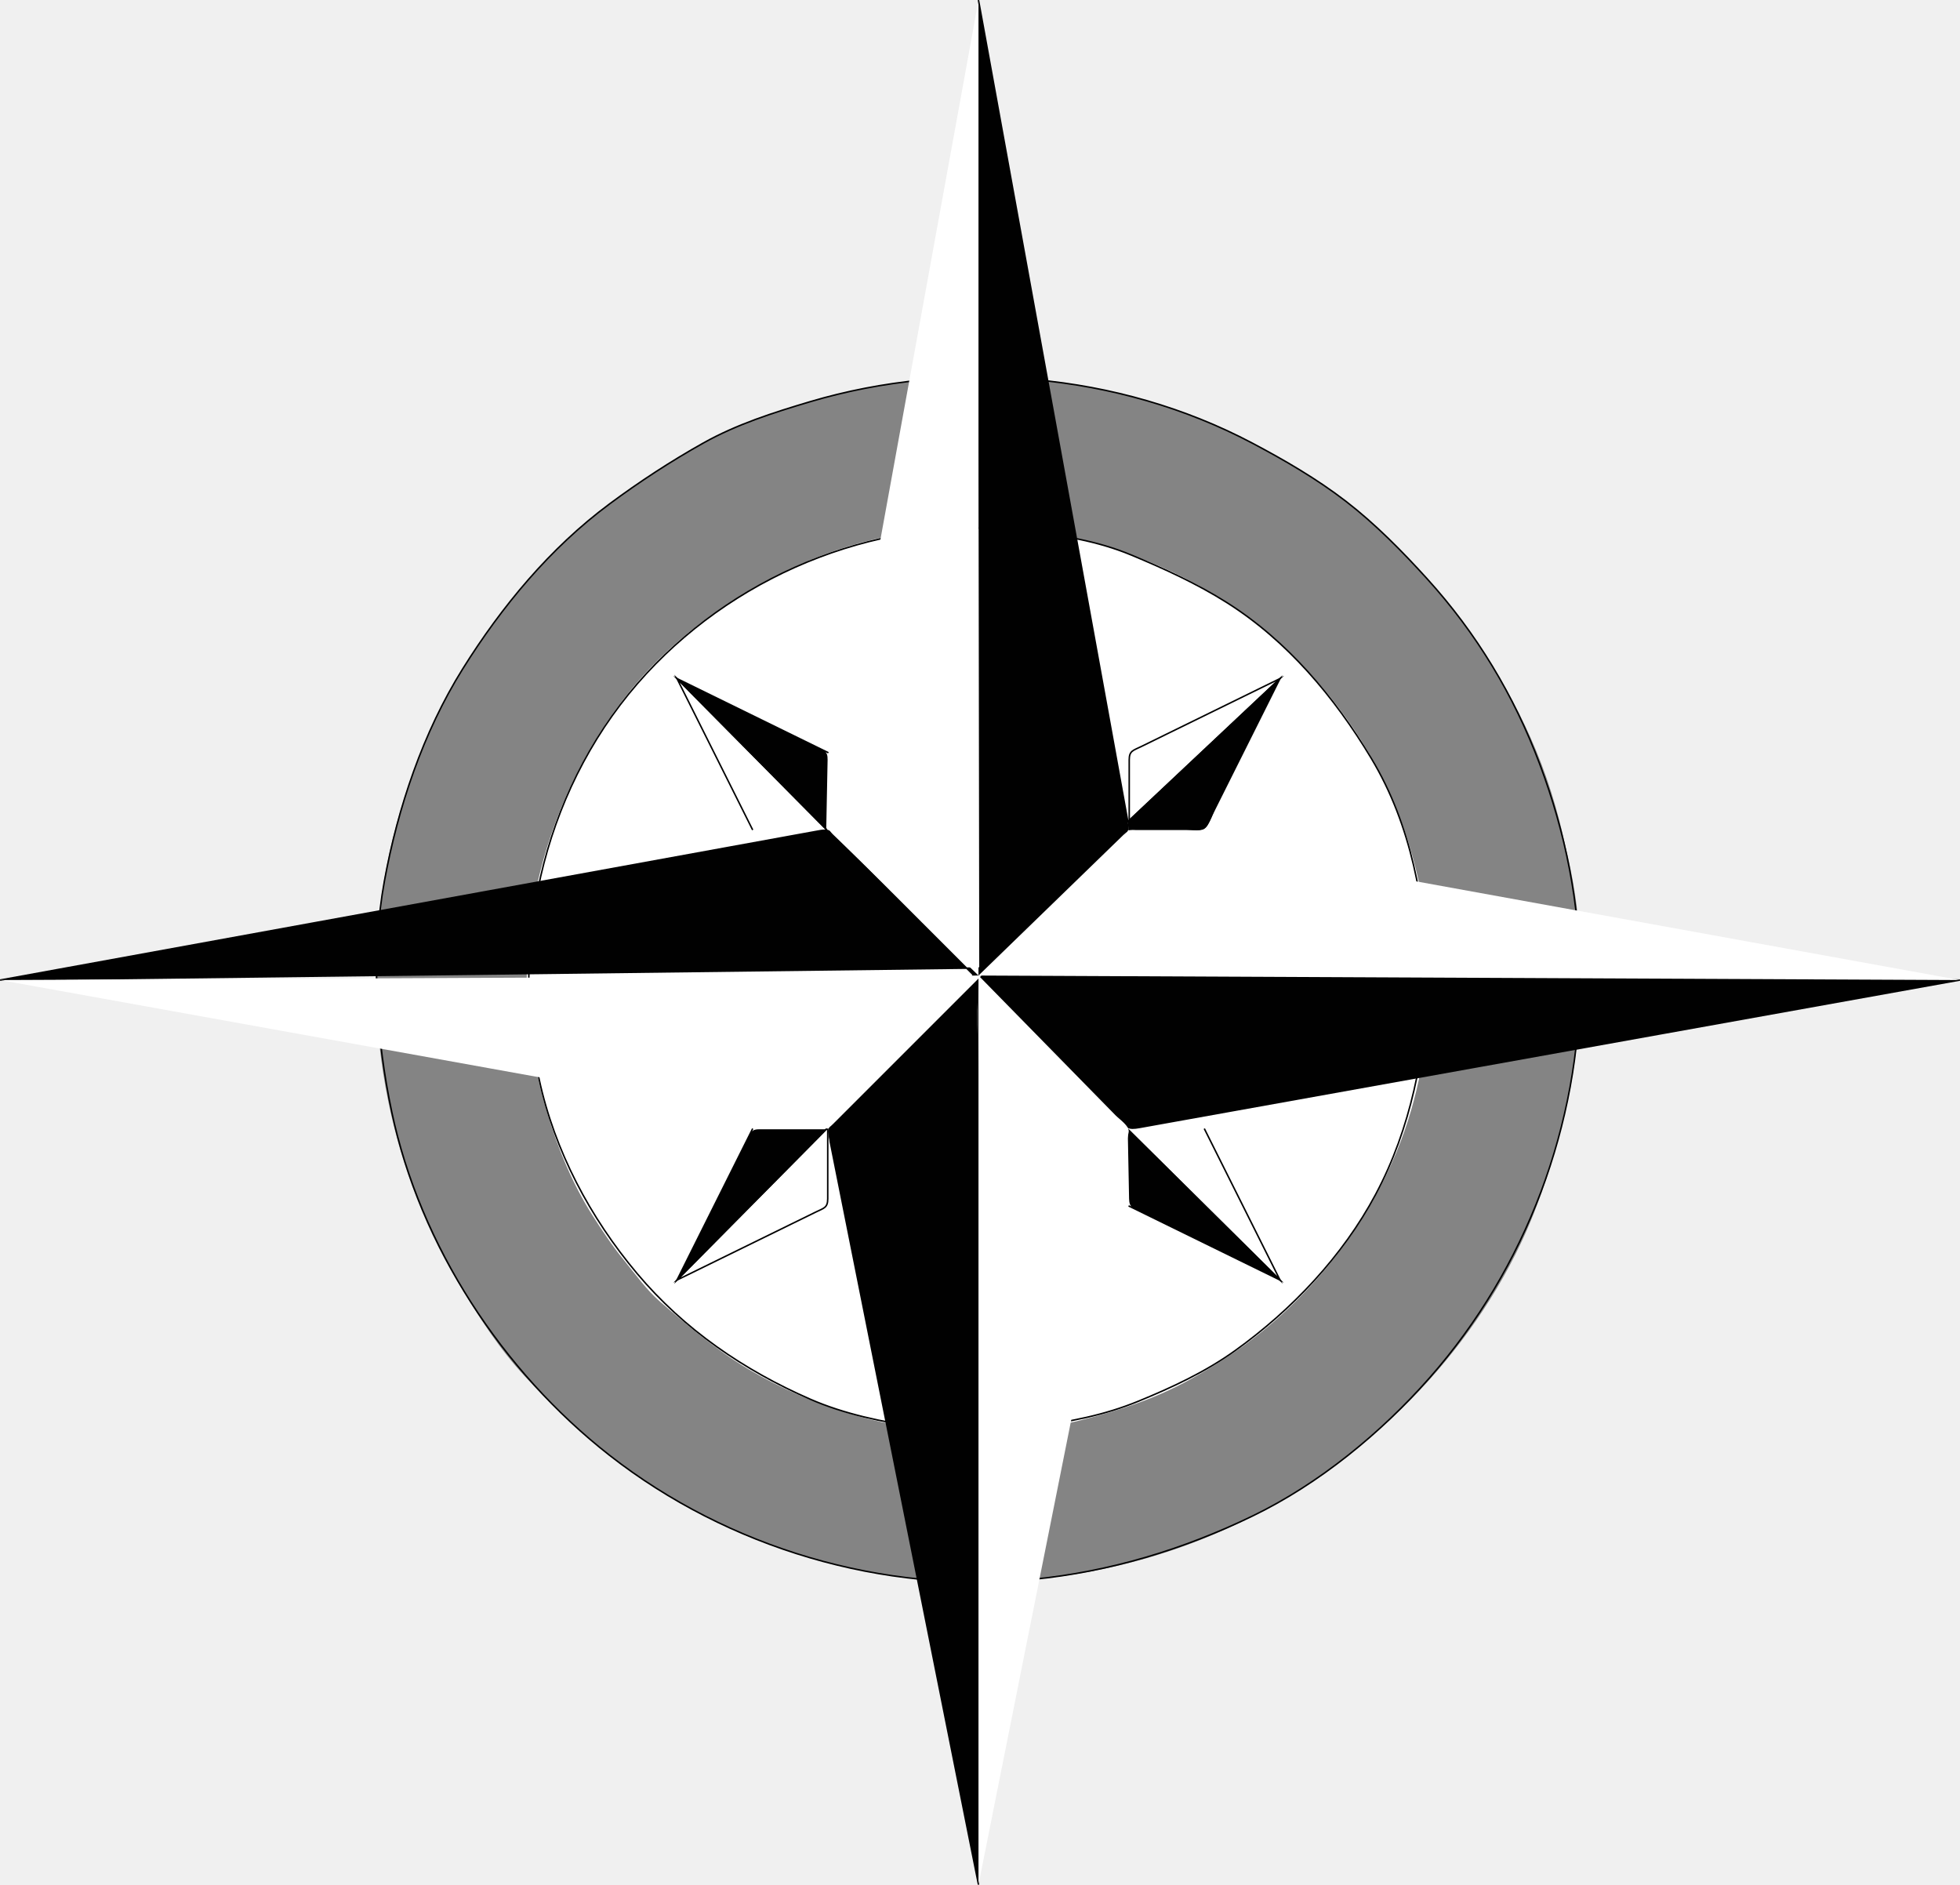
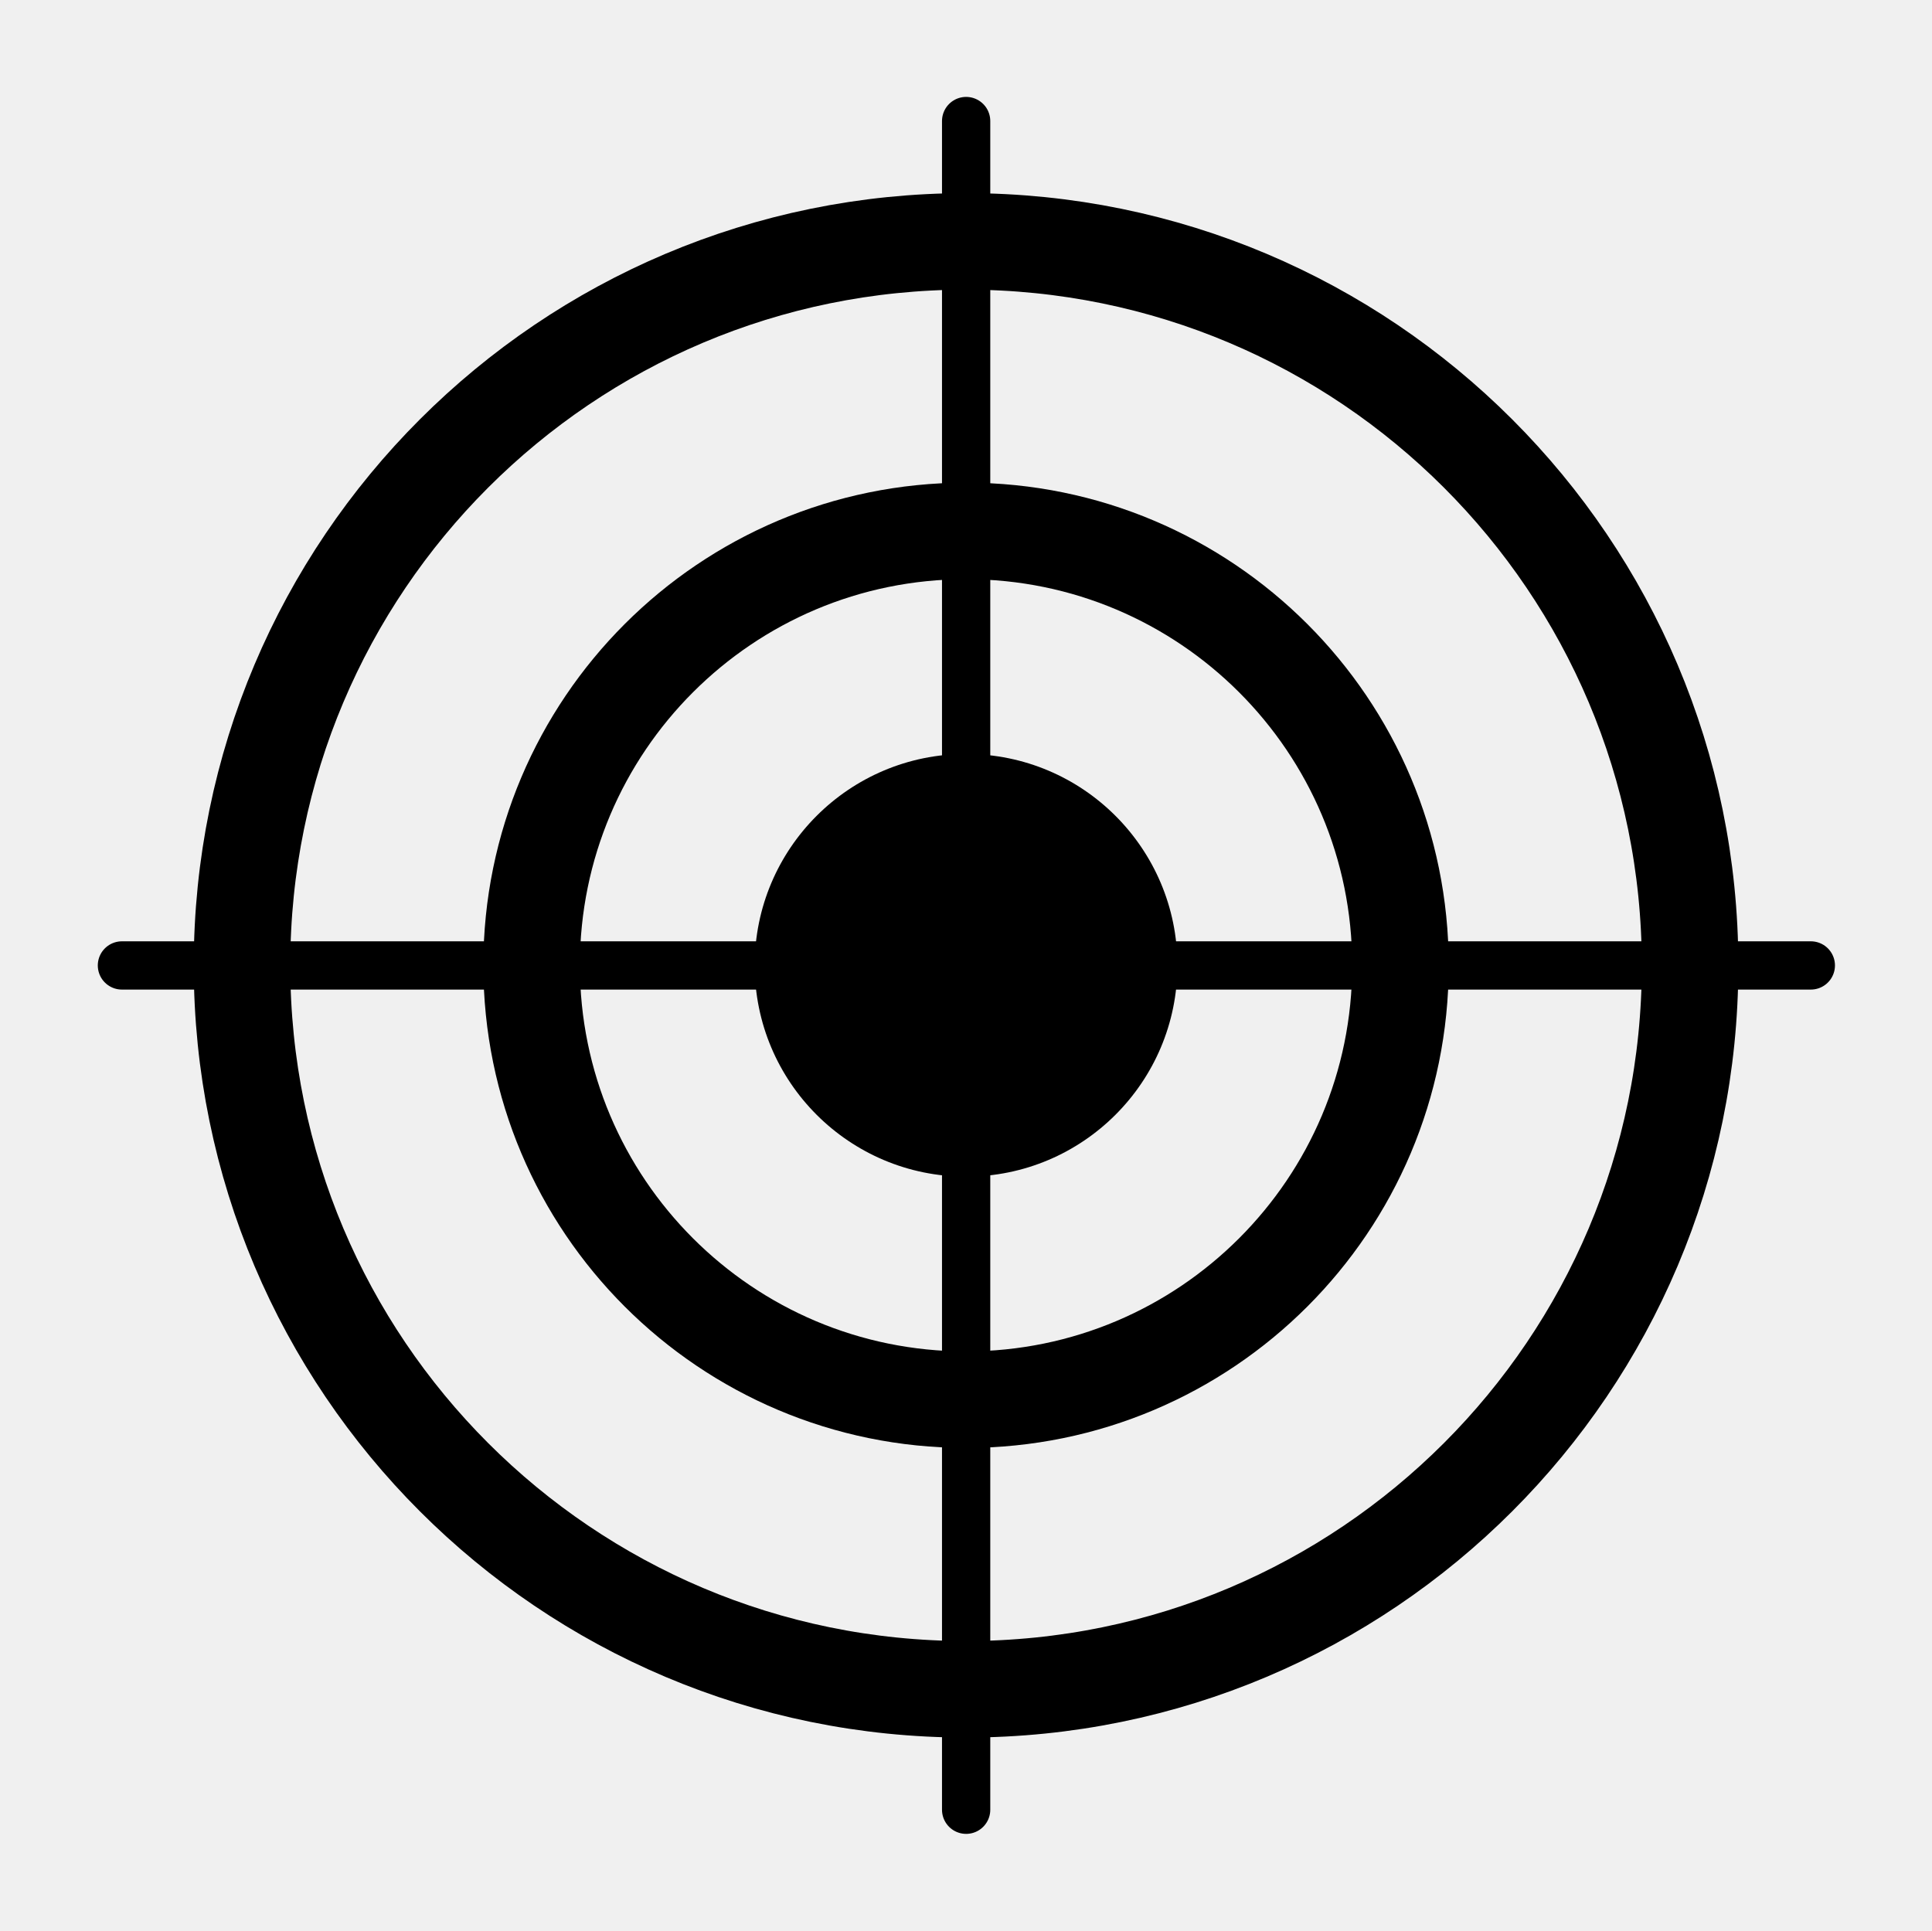
- <svg xmlns="http://www.w3.org/2000/svg" enable-background="new 0 0 312.281 300.25" viewBox="0 0 312.281 300.25">
-   <path d="m251.98 156.13c-0.563-12.399-2.423-24.913-7.197-36.455-4.51-10.901-11.374-21.29-19.618-29.722-8.449-8.643-17.834-15.792-28.902-20.723-11.152-4.972-23.043-8.229-35.264-8.929-22.998-1.322-46.442 6.375-64.5 20.607-17.188 13.549-29.502 33.063-34.334 54.404-5.254 23.208-1.352 49.007 11.054 69.399 3.116 5.121 6.339 10.19 10.442 14.586 4.047 4.335 8.36 8.542 13.02 12.216 9.294 7.327 19.907 12.869 31.227 16.325 22.448 6.854 46.991 5.2 68.3-4.646 19.686-9.101 36.863-25.545 46.146-45.224 2.955-6.265 5.043-12.938 6.741-19.64 1.865-7.352 2.542-14.637 2.885-22.198" fill="#848484" />
-   <path d="m251.735,155.887c0,23.233-8.585,46.131-23.95,63.581-7.752,8.806-17.631,16.915-28.209,22.027-11.043,5.34-22.752,8.889-34.971,10.093-23.866,2.355-48.578-4.977-67.474-19.74-17.132-13.39-30.186-33.365-34.717-54.689-2.506-11.793-3.356-24.914-1.17-36.822 2.149-11.71 6.143-23.656 12.466-33.774 6.227-9.963 13.92-19.254 23.395-26.285 4.764-3.534 9.774-6.808 14.95-9.707 5.317-2.979 11.15-4.84 16.973-6.57 23.094-6.86 49.12-4.695 70.478,6.58 5.162,2.727 10.322,5.724 14.955,9.295 4.652,3.584 8.969,7.977 12.91,12.32 7.904,8.709 13.82,18.538 17.948,29.526 3.522,9.386 6.272,19.846 6.413,29.942 .018,1.295.02,2.592-.004,3.888-.014.707-5.258.338-6.117.338h-17.9-71.792l95.816-.003" fill="#848484" />
-   <path d="m251.74 155.89c0 23.233-8.585 46.131-23.95 63.581-7.752 8.806-17.631 16.915-28.209 22.027-11.043 5.34-22.752 8.889-34.971 10.093-23.866 2.355-48.578-4.977-67.474-19.74-17.132-13.39-30.186-33.365-34.717-54.689-2.506-11.793-3.356-24.914-1.17-36.822 2.149-11.71 6.143-23.656 12.466-33.774 6.227-9.963 13.92-19.254 23.395-26.285 4.764-3.534 9.774-6.808 14.95-9.707 5.317-2.979 11.15-4.84 16.973-6.57 23.094-6.86 49.12-4.695 70.478 6.58 5.162 2.727 10.322 5.724 14.955 9.295 4.652 3.584 8.969 7.977 12.91 12.32 7.904 8.709 13.82 18.538 17.948 29.526s6.416 22.395 6.416 34.165" fill="none" stroke="#010101" stroke-linecap="square" stroke-miterlimit="10" stroke-width=".24" />
-   <path d="m227.955,156.127c-.639-12.177-3.07-23.744-9.031-34.48-5.496-9.899-13.2-18.513-22.561-24.901-19.507-13.312-45.413-16.558-67.324-7.364-10.78,4.523-21.159,11.629-28.556,20.748-7.316,9.021-12.456,19.986-14.893,31.307-2.599,12.066-1.855,24.141 1.742,35.928 1.744,5.719 4.017,11.264 7.243,16.311 1.52,2.381 3.095,4.752 4.882,6.94 1.808,2.214 3.604,4.765 5.766,6.638 4.499,3.901 9.014,7.753 14.154,10.799 5.167,3.061 10.716,5.486 16.479,7.18 11.707,3.438 24.627,3.867 36.476.859 6.041-1.533 11.701-3.393 17.178-6.415 5.098-2.813 9.568-5.847 13.93-9.714 8.729-7.738 15.65-17.589 19.752-28.529 3.026-8.079 4.309-16.728 4.763-25.307" fill="#fff" stroke="#fff" stroke-linecap="square" stroke-miterlimit="10" stroke-width=".24" />
-   <path d="m227.714,156.127c-.771,11.95-2.854,23.488-8.541,34.152-5.238,9.83-13.354,18.406-22.389,24.883-4.719,3.381-10.012,5.847-15.367,8.043-5.562,2.279-10.985,3.275-16.91,4.092-5.971.824-12.074.83-18.051.04-5.789-.765-11.969-2.088-17.337-4.426-10.619-4.623-20.136-11.142-27.6-20.017-7.498-8.914-13.163-19.557-15.629-30.994-4.899-22.721 1.246-47.457 17.118-64.614 15.167-16.396 37.975-25.331 60.248-22.712 5.861.689 11.525,1.573 16.998,3.848 5.229,2.173 10.408,4.536 15.203,7.566 9.653,6.098 17.182,15.08 23.01,24.795 6.499,10.824 8.449,22.939 9.247,35.344h-71.789 71.789" fill="#fff" />
-   <path d="m227.714,156.127c-.771,11.95-2.854,23.488-8.541,34.152-5.238,9.83-13.354,18.406-22.389,24.883-4.719,3.381-10.012,5.847-15.367,8.043-5.562,2.279-10.985,3.275-16.91,4.092-5.971.824-12.074.83-18.051.04-5.789-.765-11.969-2.088-17.337-4.426-10.619-4.623-20.136-11.142-27.6-20.017-7.498-8.914-13.163-19.557-15.629-30.994-4.899-22.721 1.246-47.457 17.118-64.614 15.167-16.396 37.975-25.331 60.248-22.712 5.861.689 11.525,1.573 16.998,3.848 5.229,2.173 10.408,4.536 15.203,7.566 9.653,6.098 17.182,15.08 23.01,24.795 6.499,10.824 8.449,22.939 9.247,35.344" fill="none" stroke="#010101" stroke-linecap="square" stroke-miterlimit="10" stroke-width=".24" />
-   <path d="m156.14,154.207c-.078-51.395-.161-102.79-.24-154.186 4.71,25.91 9.424,51.82 14.133,77.731l7.053,38.781c.562,3.091 1.125,6.181 1.686,9.274 .283,1.544.562,3.091.844,4.635 .344,1.885.02,1.949-1.238,3.209l-13.586,13.585-8.89,8.891c.079-.641.158-1.279.238-1.92" fill="#010101" />
-   <path d="m156.14,154.207c-.078-51.395-.161-102.79-.24-154.186 4.71,25.91 9.424,51.82 14.133,77.731l7.053,38.781c.562,3.091 1.125,6.181 1.686,9.274 .283,1.544.562,3.091.844,4.635 .344,1.885.02,1.949-1.238,3.209l-13.586,13.585-8.89,8.891" fill="none" stroke="#010101" stroke-linecap="square" stroke-miterlimit="10" stroke-width=".24" />
-   <path d="m156.14,154.207 156.117,1.92-77.879,13.992-38.854,6.98-9.291,1.668-4.645.836c-1.891.34-1.965.01-3.236-1.248l-13.701-13.564-5.863-5.809c-.845-.832-1.881-1.637-2.563-2.609-.446-.633-.173-1.466-.085-2.166" fill="#010101" />
-   <path d="m156.14,154.207 156.117,1.92-77.879,13.992-38.854,6.98-9.291,1.668-4.645.836c-1.891.34-1.965.01-3.236-1.248l-13.701-13.564c-2.917-2.891-5.835-5.773-8.751-8.664" fill="none" stroke="#010101" stroke-linecap="square" stroke-miterlimit="10" stroke-width=".24" />
-   <path d="m156.14,154.207-156.119,1.92 77.769-14.164 38.746-7.058 9.149-1.667c1.525-.276 3.05-.555 4.575-.832 1.651-.302 1.675-.248 2.763.846l13.668,13.667 9.209,9.208c.081-.641.16-1.279.24-1.92" fill="#010101" />
-   <path d="m156.14,154.207-156.119,1.92 77.769-14.164 38.746-7.058 9.149-1.667c1.525-.276 3.05-.555 4.575-.832 1.651-.302 1.675-.248 2.763.846l13.668,13.667 9.209,9.208" fill="none" stroke="#010101" stroke-linecap="square" stroke-miterlimit="10" stroke-width=".24" />
-   <path d="m156.14 154.21-13.398 14.193-6.431 6.812-3.092 3.274c-1.348 1.428-1.333 1.438-0.945 3.375l7.714 38.644c5.15 25.8 10.299 51.599 15.45 77.396 0.154 0.776 0.309 1.552 0.463 2.324v-127.86c-1e-3 -5.984-0.504-12.218 0.239-18.163" fill="#010101" />
-   <path d="m156.14,154.207-13.398,14.193-6.431,6.812-3.092,3.274c-1.348,1.428-1.333,1.438-.945,3.375l7.714,38.644c5.15,25.8 10.299,51.599 15.45,77.396 .154.776.309,1.552.463,2.324v-144.1" fill="none" stroke="#010101" stroke-linecap="square" stroke-miterlimit="10" stroke-width=".24" />
-   <path d="m179.677,130.91 24.261-22.812-18.185,8.908-3.924,1.922c-1.285.629-1.912.671-1.912,2.111v11.072l-.24-1.201" fill="#fff" />
-   <path d="m179.677,130.91 24.261-22.812-18.185,8.908-3.924,1.922c-1.285.629-1.912.671-1.912,2.111v11.072" fill="none" stroke="#010101" stroke-linecap="square" stroke-miterlimit="10" stroke-width=".24" />
-   <path d="m179.677,130.91 24.261-22.812-10.067,20.126c-.471.941-1.123,3.253-2.013,3.818-.751.478-2.687.068-3.509.068h-5.434-2.604c-.675,0-.543-.747-.634-1.2" fill="#010101" />
-   <path d="m179.677,130.91 24.261-22.812-9.092,18.178-1.964,3.925c-.649,1.297-.697,1.91-2.155,1.91h-10.81" fill="none" stroke="#010101" stroke-linecap="square" stroke-miterlimit="10" stroke-width=".24" />
-   <path d="m131.642,132.11-23.779-24.013 8.96,17.915c.667,1.335 1.335,2.671 2.003,4.006 .576,1.152.667,2.092 2.03,2.092h10.786" fill="#fff" />
-   <path d="m131.64 132.11-23.779-24.013 12.009 24.013" fill="none" stroke="#010101" stroke-linecap="square" stroke-miterlimit="10" stroke-width=".24" />
-   <path d="m131.642,132.11-23.779-24.013 18.184,8.908 3.925,1.922c1.287.631 1.915.666 1.887,2.111-.073,3.691-.145,7.382-.217,11.072" fill="#010101" />
-   <path d="m131.64 132.11-23.779-24.013 24.019 11.766" fill="none" stroke="#010101" stroke-linecap="square" stroke-miterlimit="10" stroke-width=".24" />
-   <path d="m131.642,179.902-23.779,24.018 12.768-6.254 6.383-3.128c1.158-.567 5-1.66 4.93-3.179-.062-1.355.656-11.336-.302-11.457" fill="#fff" />
-   <path d="m131.64 179.9-23.779 24.018 18.184-8.906 3.925-1.923c1.283-0.629 1.91-0.672 1.91-2.11v-11.076" fill="none" stroke="#010101" stroke-linecap="square" stroke-miterlimit="10" stroke-width=".24" />
-   <path d="m131.642,179.902-23.779,24.018 8.96-17.918c.667-1.336 1.335-2.671 2.003-4.006 .576-1.152.667-2.094 2.03-2.094h10.786" fill="#010101" />
-   <path d="m131.64 179.9-23.779 24.018 12.009-24.018" fill="none" stroke="#010101" stroke-linecap="square" stroke-miterlimit="10" stroke-width=".24" />
-   <path d="m179.68 179.9 24.261 24.018-9.092-18.182-1.964-3.926c-0.641-1.278-0.688-1.91-2.133-1.91h-11.072" fill="#fff" />
-   <path d="m179.68 179.9 24.261 24.018c-4.005-8.006-8.009-16.01-12.011-24.018" fill="none" stroke="#010101" stroke-linecap="square" stroke-miterlimit="10" stroke-width=".24" />
-   <path d="m179.677,179.902 24.261,24.018-18.185-8.906-3.924-1.923c-1.281-.627-1.906-.676-1.937-2.11-.07-3.694-.142-7.385-.215-11.079" fill="#010101" />
-   <path d="m179.68 179.9 24.261 24.018-24.021-11.766" fill="none" stroke="#010101" stroke-linecap="square" stroke-miterlimit="10" stroke-width=".24" />
-   <path d="m155.9,155.407v144.819c5.117-25.641 10.238-51.283 15.354-76.924 2.562-12.828 5.125-25.656 7.685-38.486 .294-1.479.59-2.963.886-4.442 .192-.962-1.451-2.048-2.078-2.687l-6.981-7.121-13.763-14.037c-.369-.373-.736-.749-1.103-1.122" fill="#fff" />
-   <path d="m155.9,155.407 156.357.72-77.705-14.101-38.82-7.046-8.949-1.624-4.478-.812c-1.599-.291-2.167-.641-3.313.464-4.56,4.426-9.121,8.848-13.682,13.272-3.137,3.043-6.271,6.087-9.41,9.127" fill="#fff" />
-   <path d="m156.38,155.407-156.359.72c25.923,4.676 51.846,9.35 77.769,14.021l38.746,6.986 9.149,1.651 4.575.823c1.637.295 1.658.257 2.736-.821 4.525-4.528 9.054-9.054 13.582-13.58l9.802-9.8" fill="#fff" />
-   <path d="m155.9 155.41v-155.39c-4.71 25.91-9.423 51.82-14.134 77.731-2.35 12.926-4.702 25.853-7.052 38.781l-1.686 9.274-0.844 4.635c-0.345 1.901-5e-3 1.957 1.283 3.207l13.82 13.406 8.613 8.352" fill="#fff" />
+ <svg xmlns="http://www.w3.org/2000/svg" viewBox="0 0 200.132 200.02">
+   <g transform="translate(-249.4 -443.39)">
+     <path transform="matrix(.41522 0 0 .41522 203.67 311.84)" d="m531.77 557.68c0 99.758-80.87 180.63-180.63 180.63s-180.63-80.87-180.63-180.63 80.87-180.63 180.63-180.63 180.63 80.87 180.63 180.63z" fill="none" stroke="#000" stroke-width="24.084" />
+     <path transform="matrix(.24913 0 0 .24913 261.99 404.46)" d="m531.77 557.68c0 99.758-80.87 180.63-180.63 180.63s-180.63-80.87-180.63-180.63 80.87-180.63 180.63-180.63 180.63 80.87 180.63 180.63z" fill="none" stroke="#000" stroke-width="40.139" />
+     <path transform="matrix(.12121 0 0 .12121 306.91 475.8)" d="m531.77 557.68c0 99.758-80.87 180.63-180.63 180.63s-180.63-80.87-180.63-180.63 80.87-180.63 180.63-180.63 180.63 80.87 180.63 180.63z" />
+     <path d="m349.48 455.93v174.95" fill="none" stroke="#000" stroke-linecap="round" stroke-width="5" />
+     <path d="m436.98 543.41h-174.95" fill="none" stroke="#000" stroke-linecap="round" stroke-width="5" />
+   </g>
</svg>
